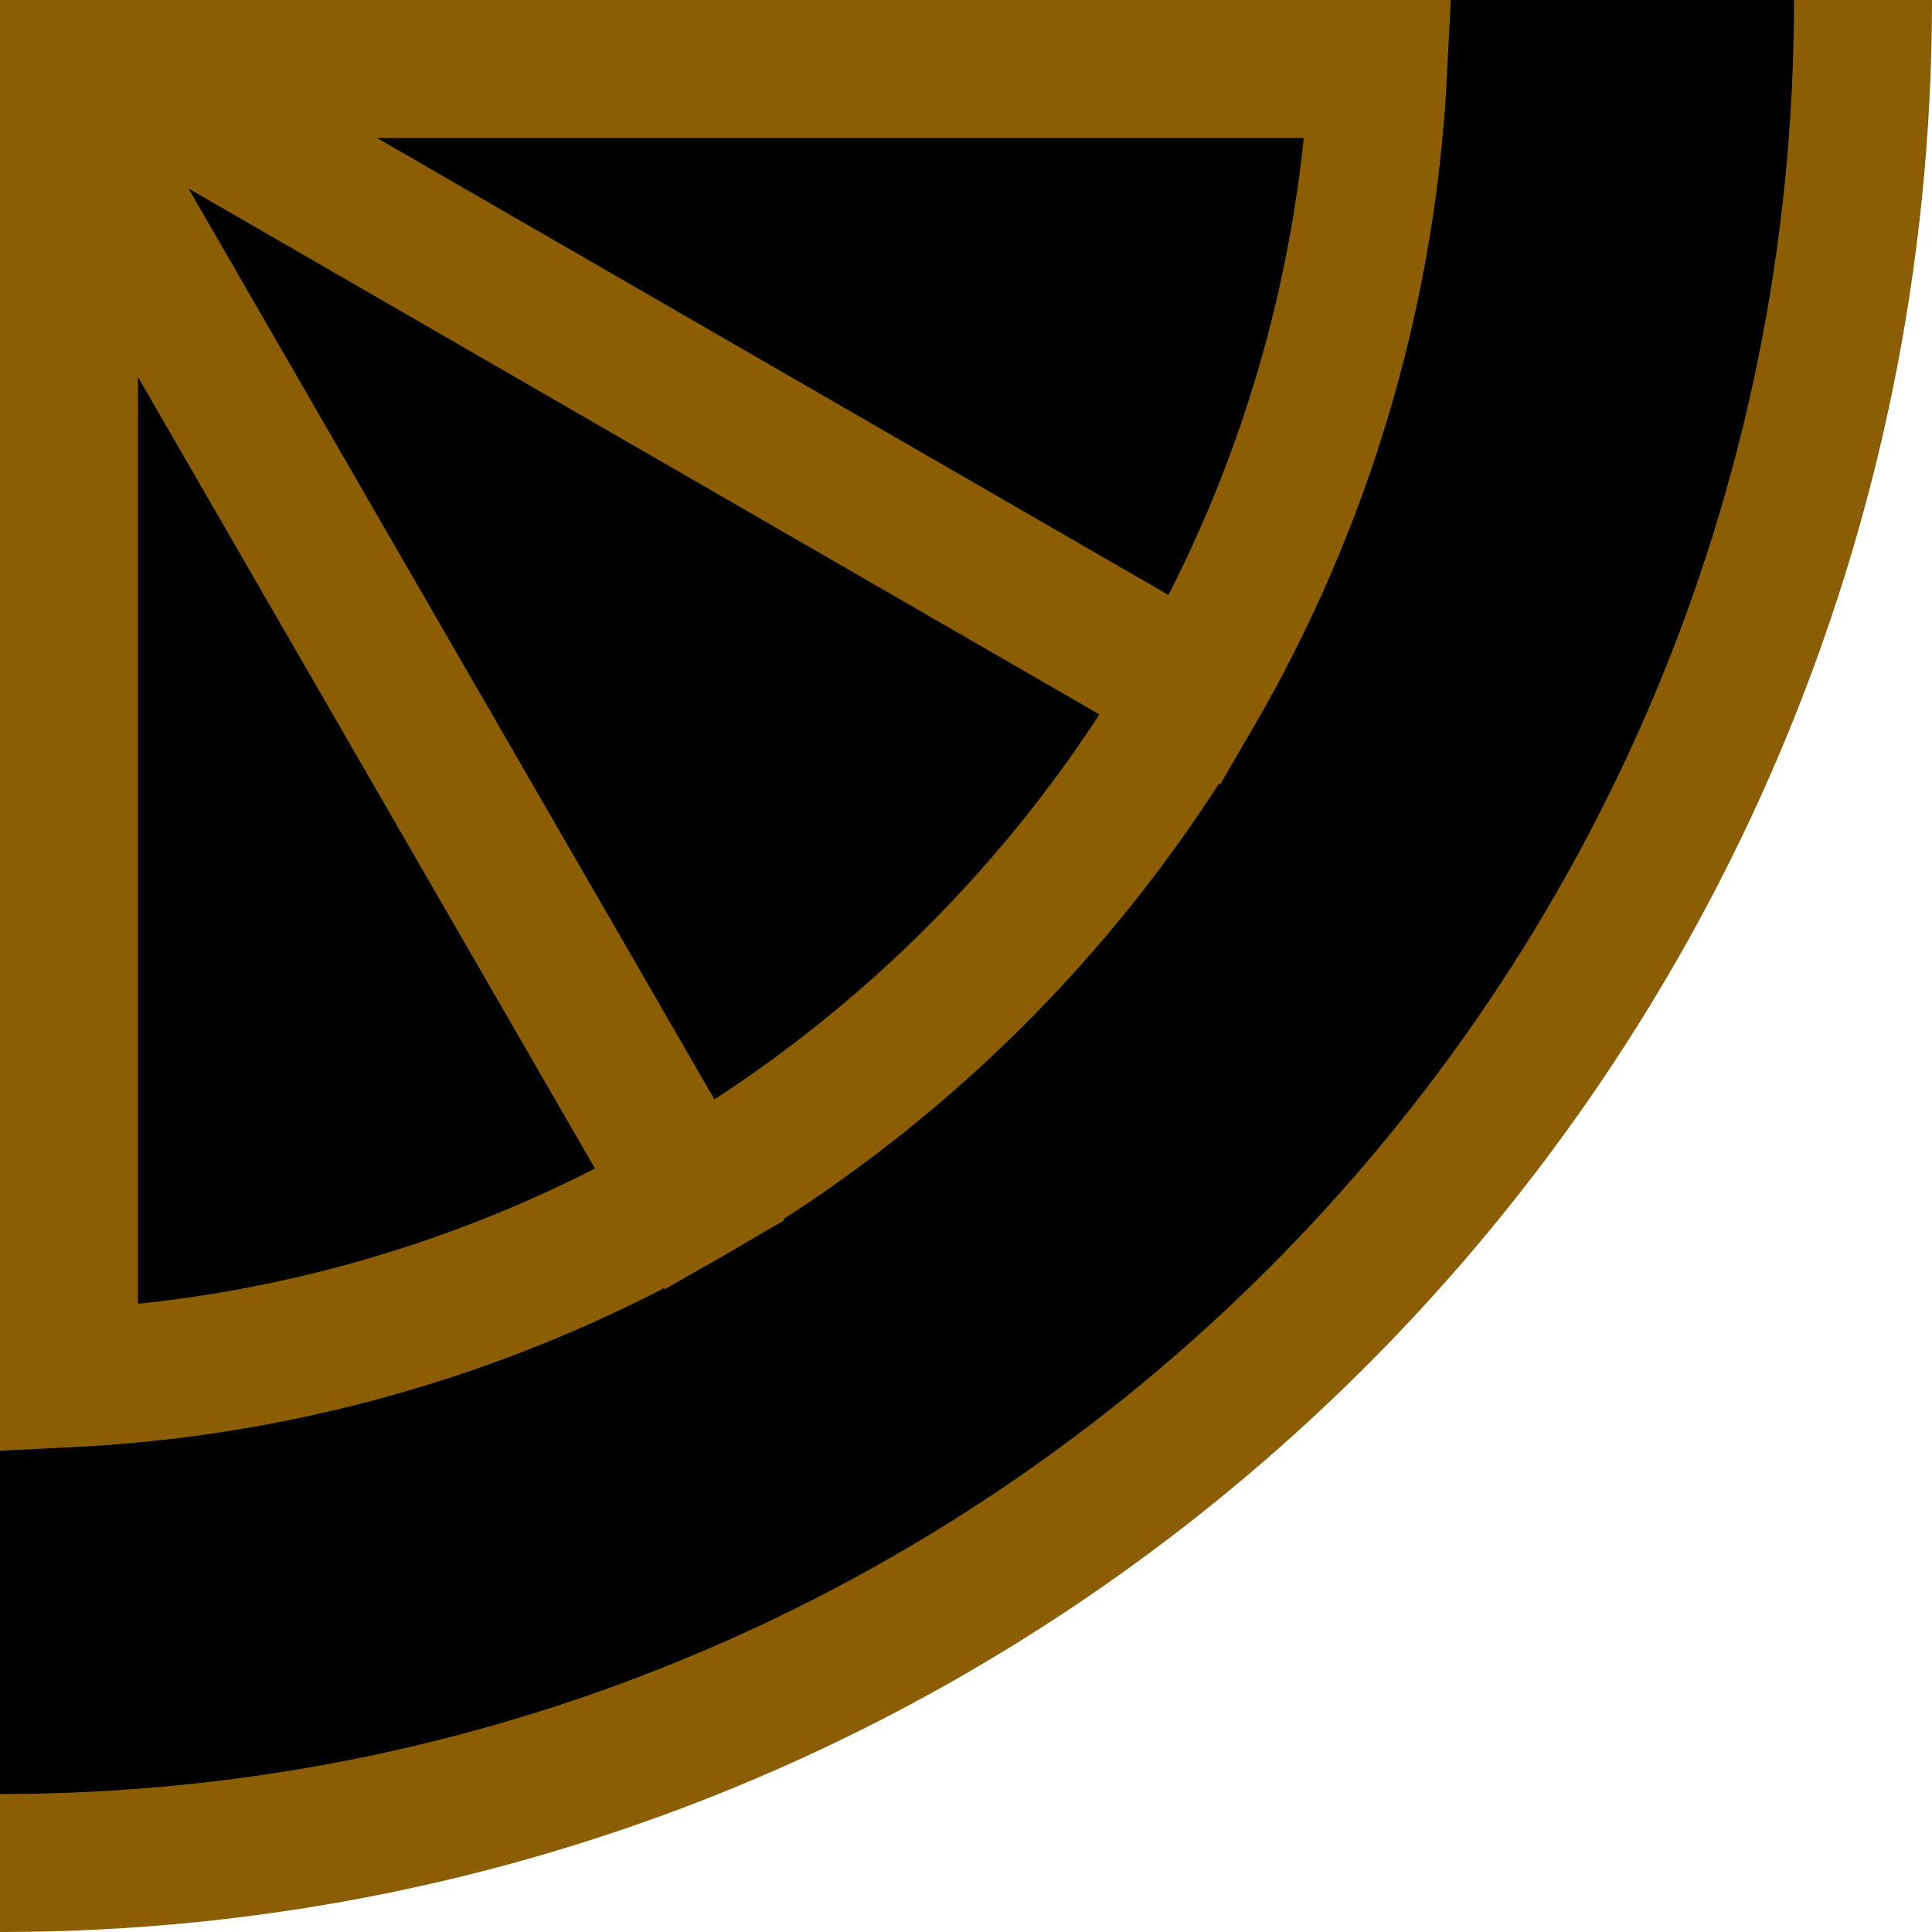
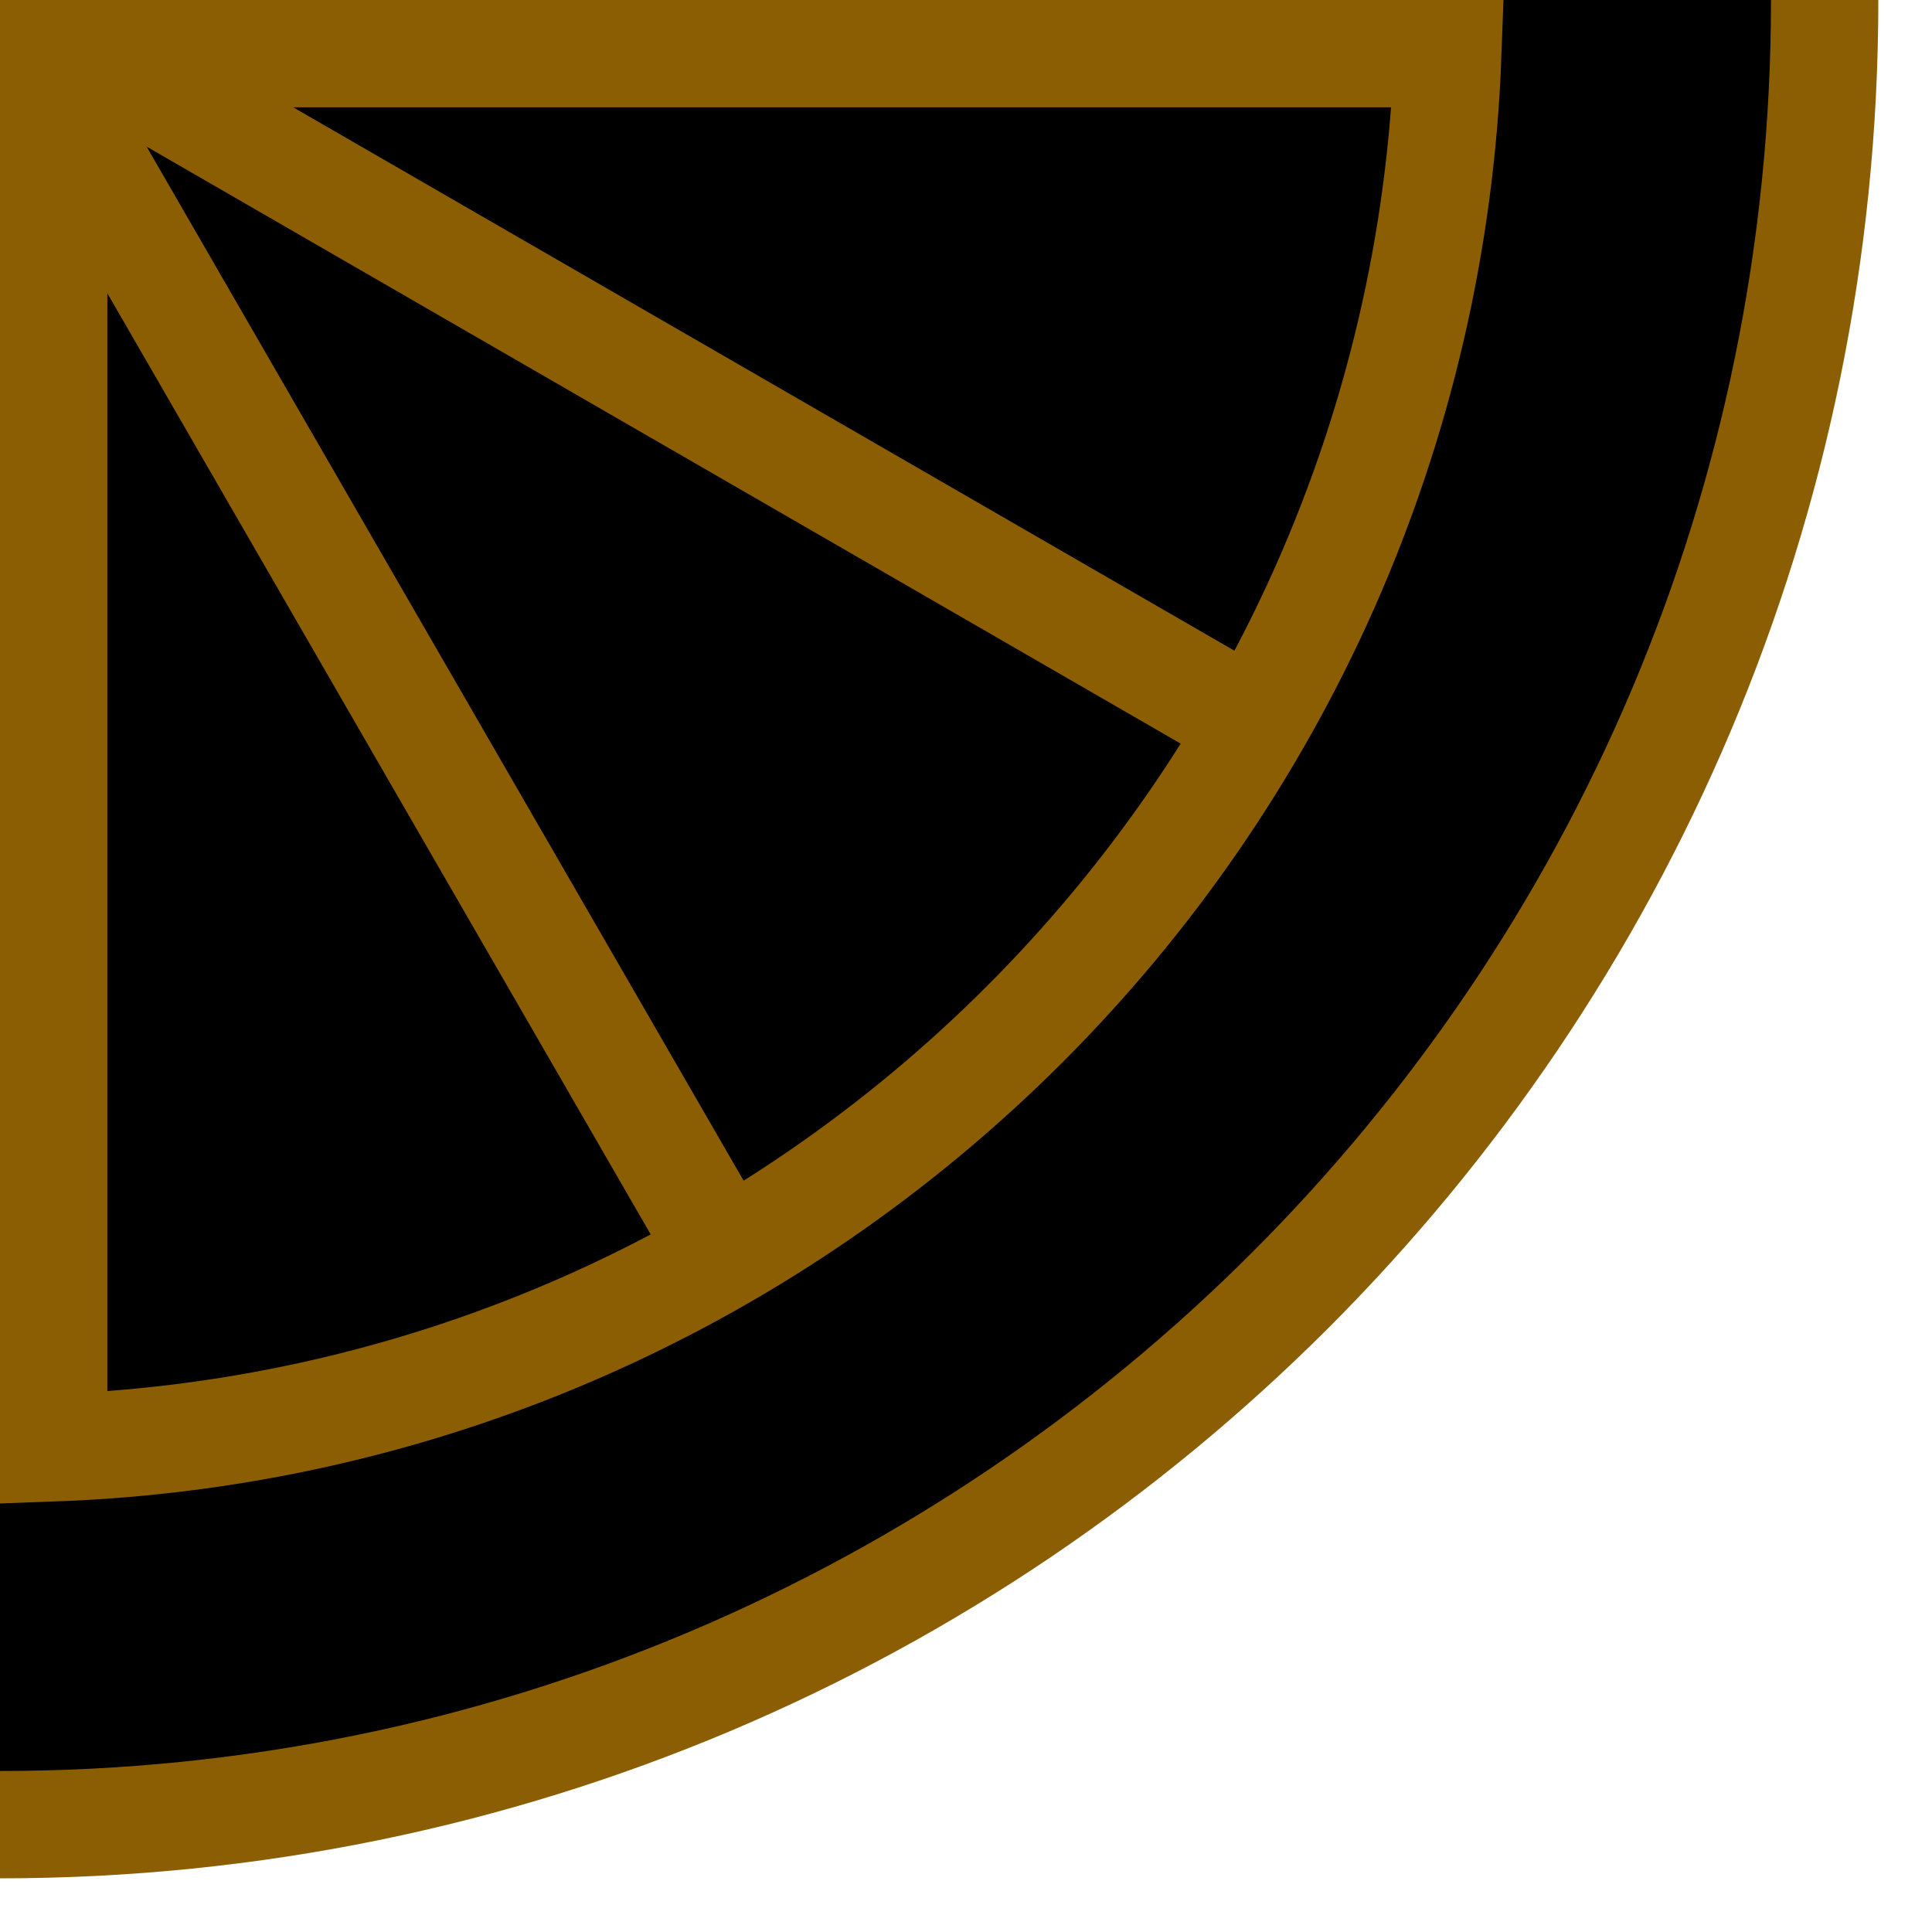
- <svg xmlns="http://www.w3.org/2000/svg" width="28" height="28" viewBox="0 0 28 28" fill="none">
-   <path d="M0 27C14.912 27 27 14.912 27 0H0V27Z" fill="black" />
-   <path d="M19.975 1C19.47 11.25 11.25 19.47 1 19.975V1H19.975Z" fill="black" stroke="#8C5E04" stroke-width="2" />
-   <mask id="mask0_491_21872" style="mask-type:alpha" maskUnits="userSpaceOnUse" x="0" y="0" width="18" height="19">
-     <rect width="18" height="19" fill="#D9D9D9" />
+ <svg xmlns="http://www.w3.org/2000/svg" width="18" height="18" viewBox="0 0 18 18" fill="none">
+   <path d="M0 17C9.389 17 17 9.389 17 0H0V17Z" fill="black" />
+   <path d="M13.489 0.5C13.232 7.558 7.558 13.232 0.5 13.489V0.5H13.489Z" fill="black" stroke="#8C5E04" />
+   <mask id="mask0_494_21812" style="mask-type:alpha" maskUnits="userSpaceOnUse" x="0" y="0" width="12" height="12">
+     <rect width="12" height="12" fill="#D9D9D9" />
  </mask>
-   <g mask="url(#mask0_491_21872)">
-     <path d="M10.5 18.186L0 0L18.186 10.5" stroke="#8C5E04" stroke-width="2" stroke-linejoin="bevel" />
+   <g mask="url(#mask0_494_21812)">
+     <path d="M6.928 12L0 0L12 6.928" stroke="#8C5E04" stroke-linejoin="bevel" />
  </g>
-   <path d="M27 0C27 14.912 14.912 27 0 27" stroke="#8C5E04" stroke-width="2" />
+   <path d="M17 0C17 9.389 9.389 17 0 17" stroke="#8C5E04" />
</svg>
